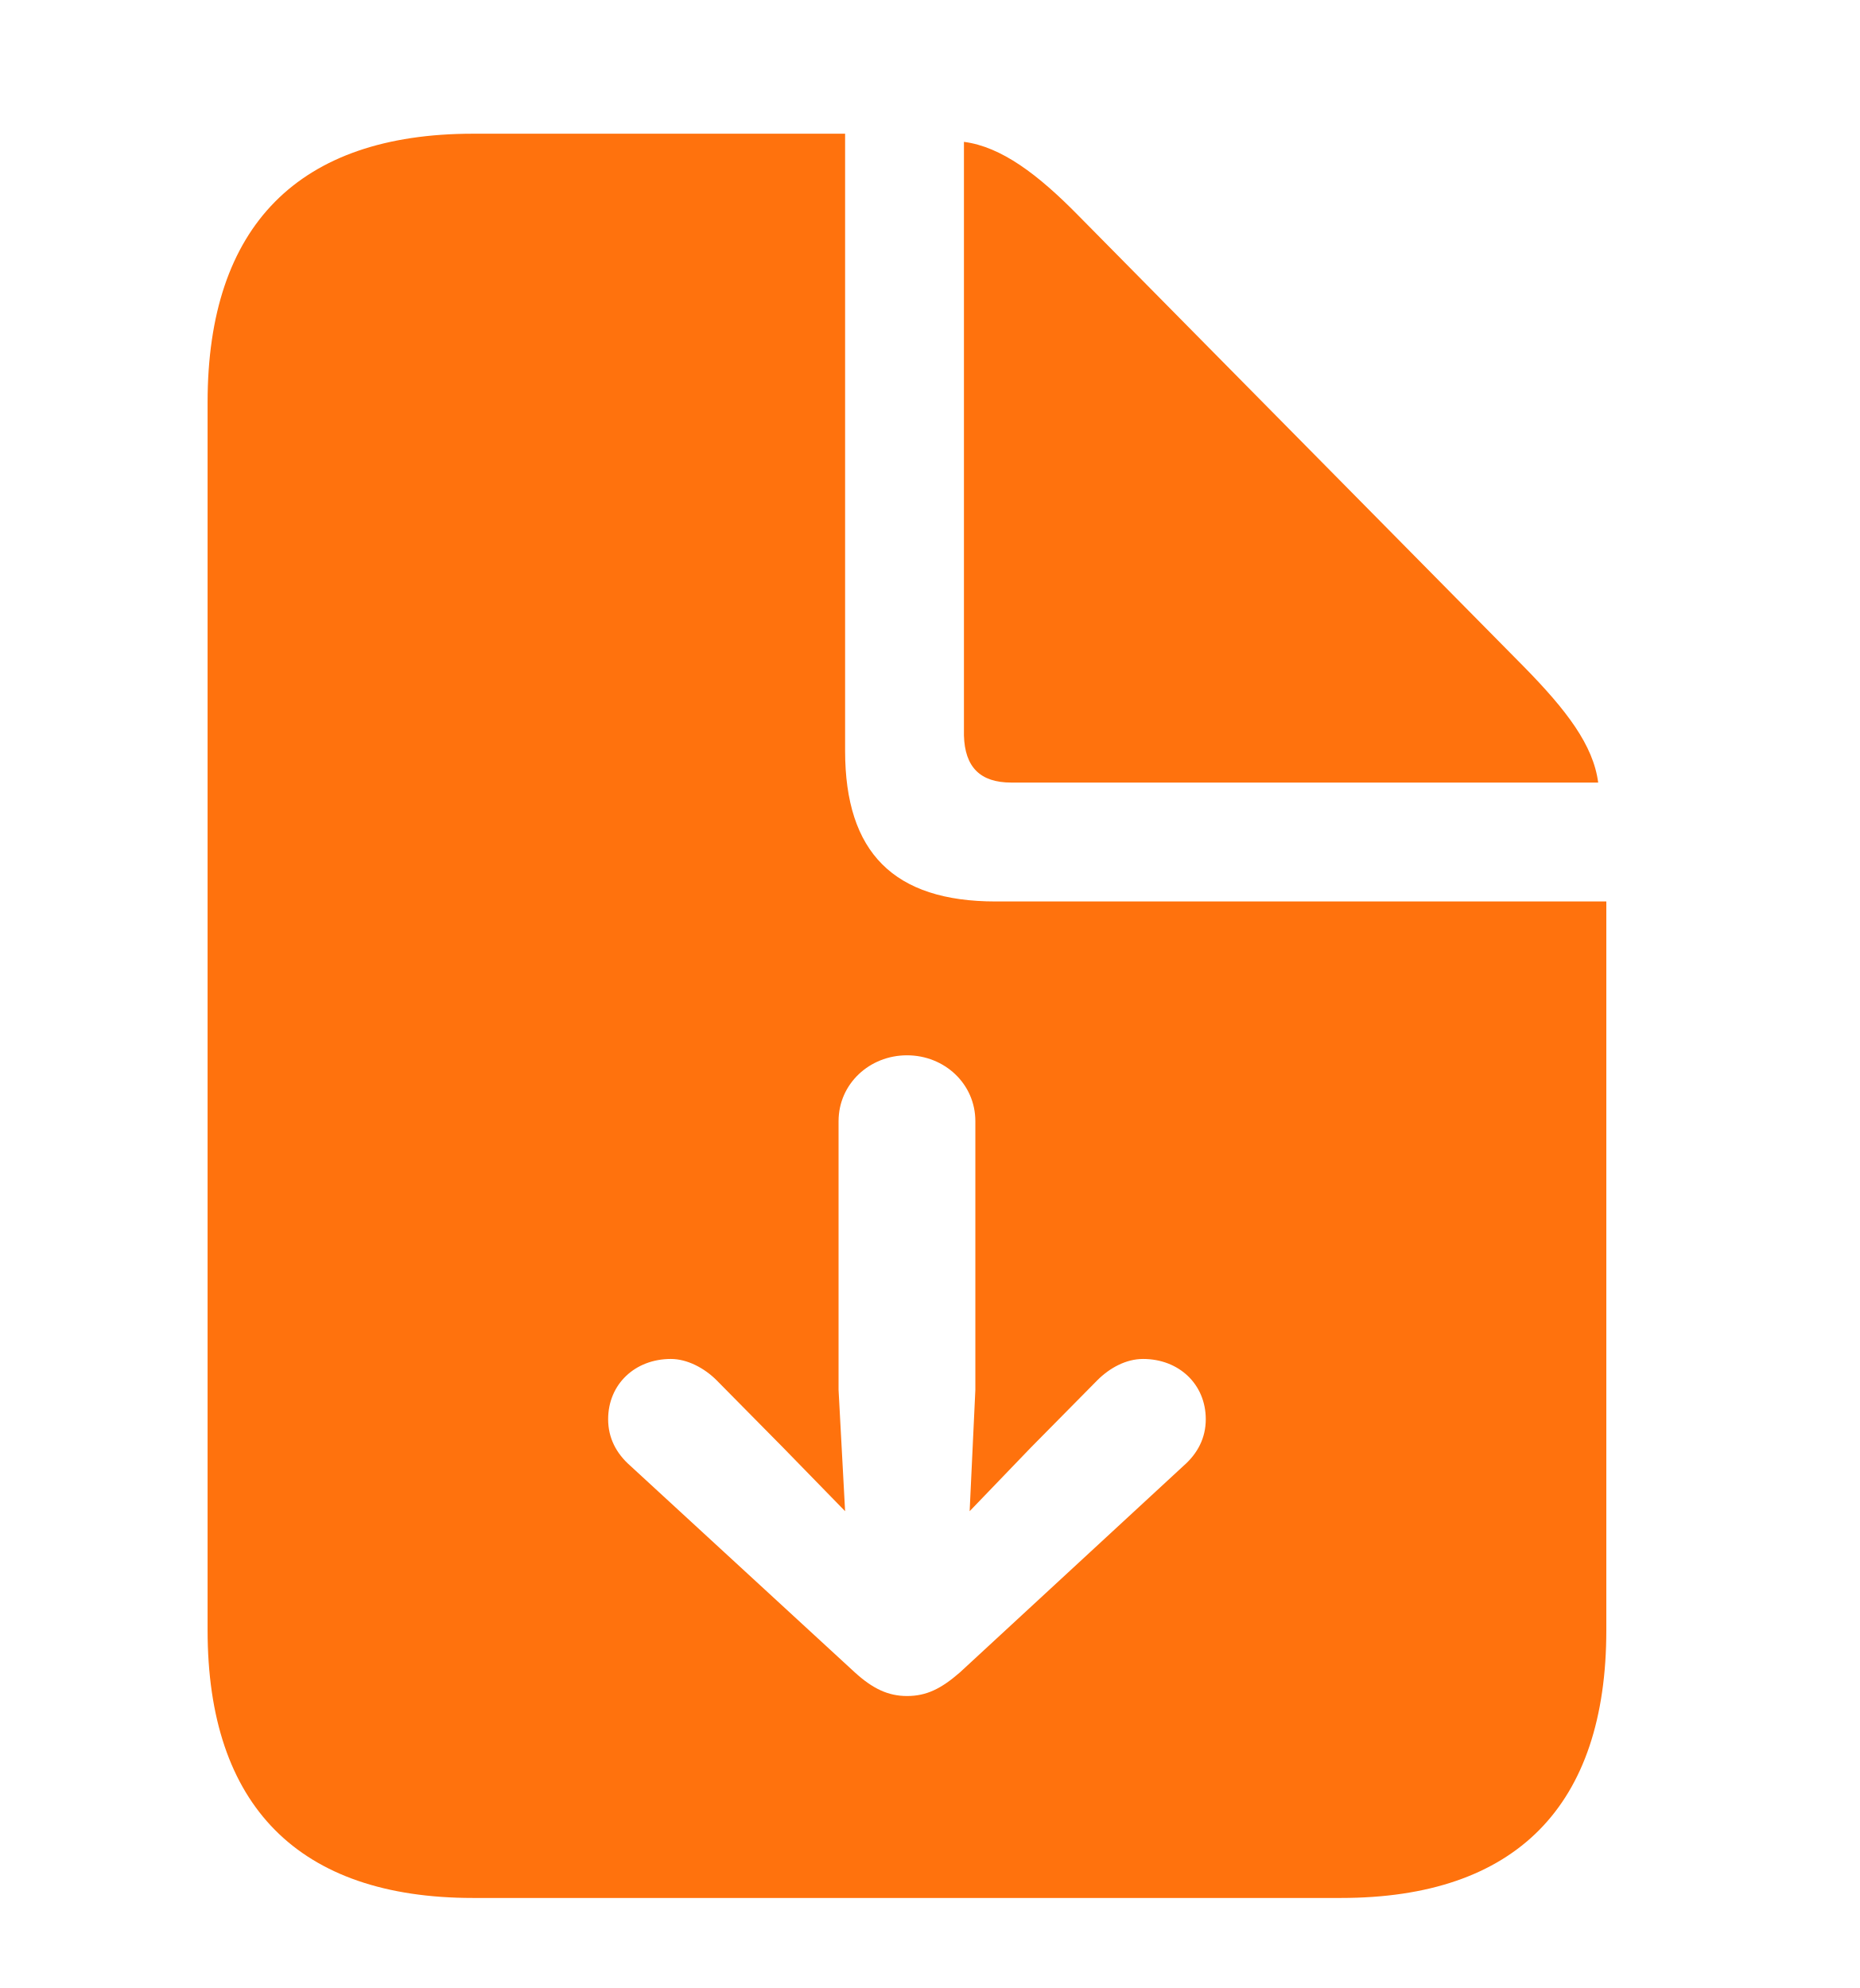
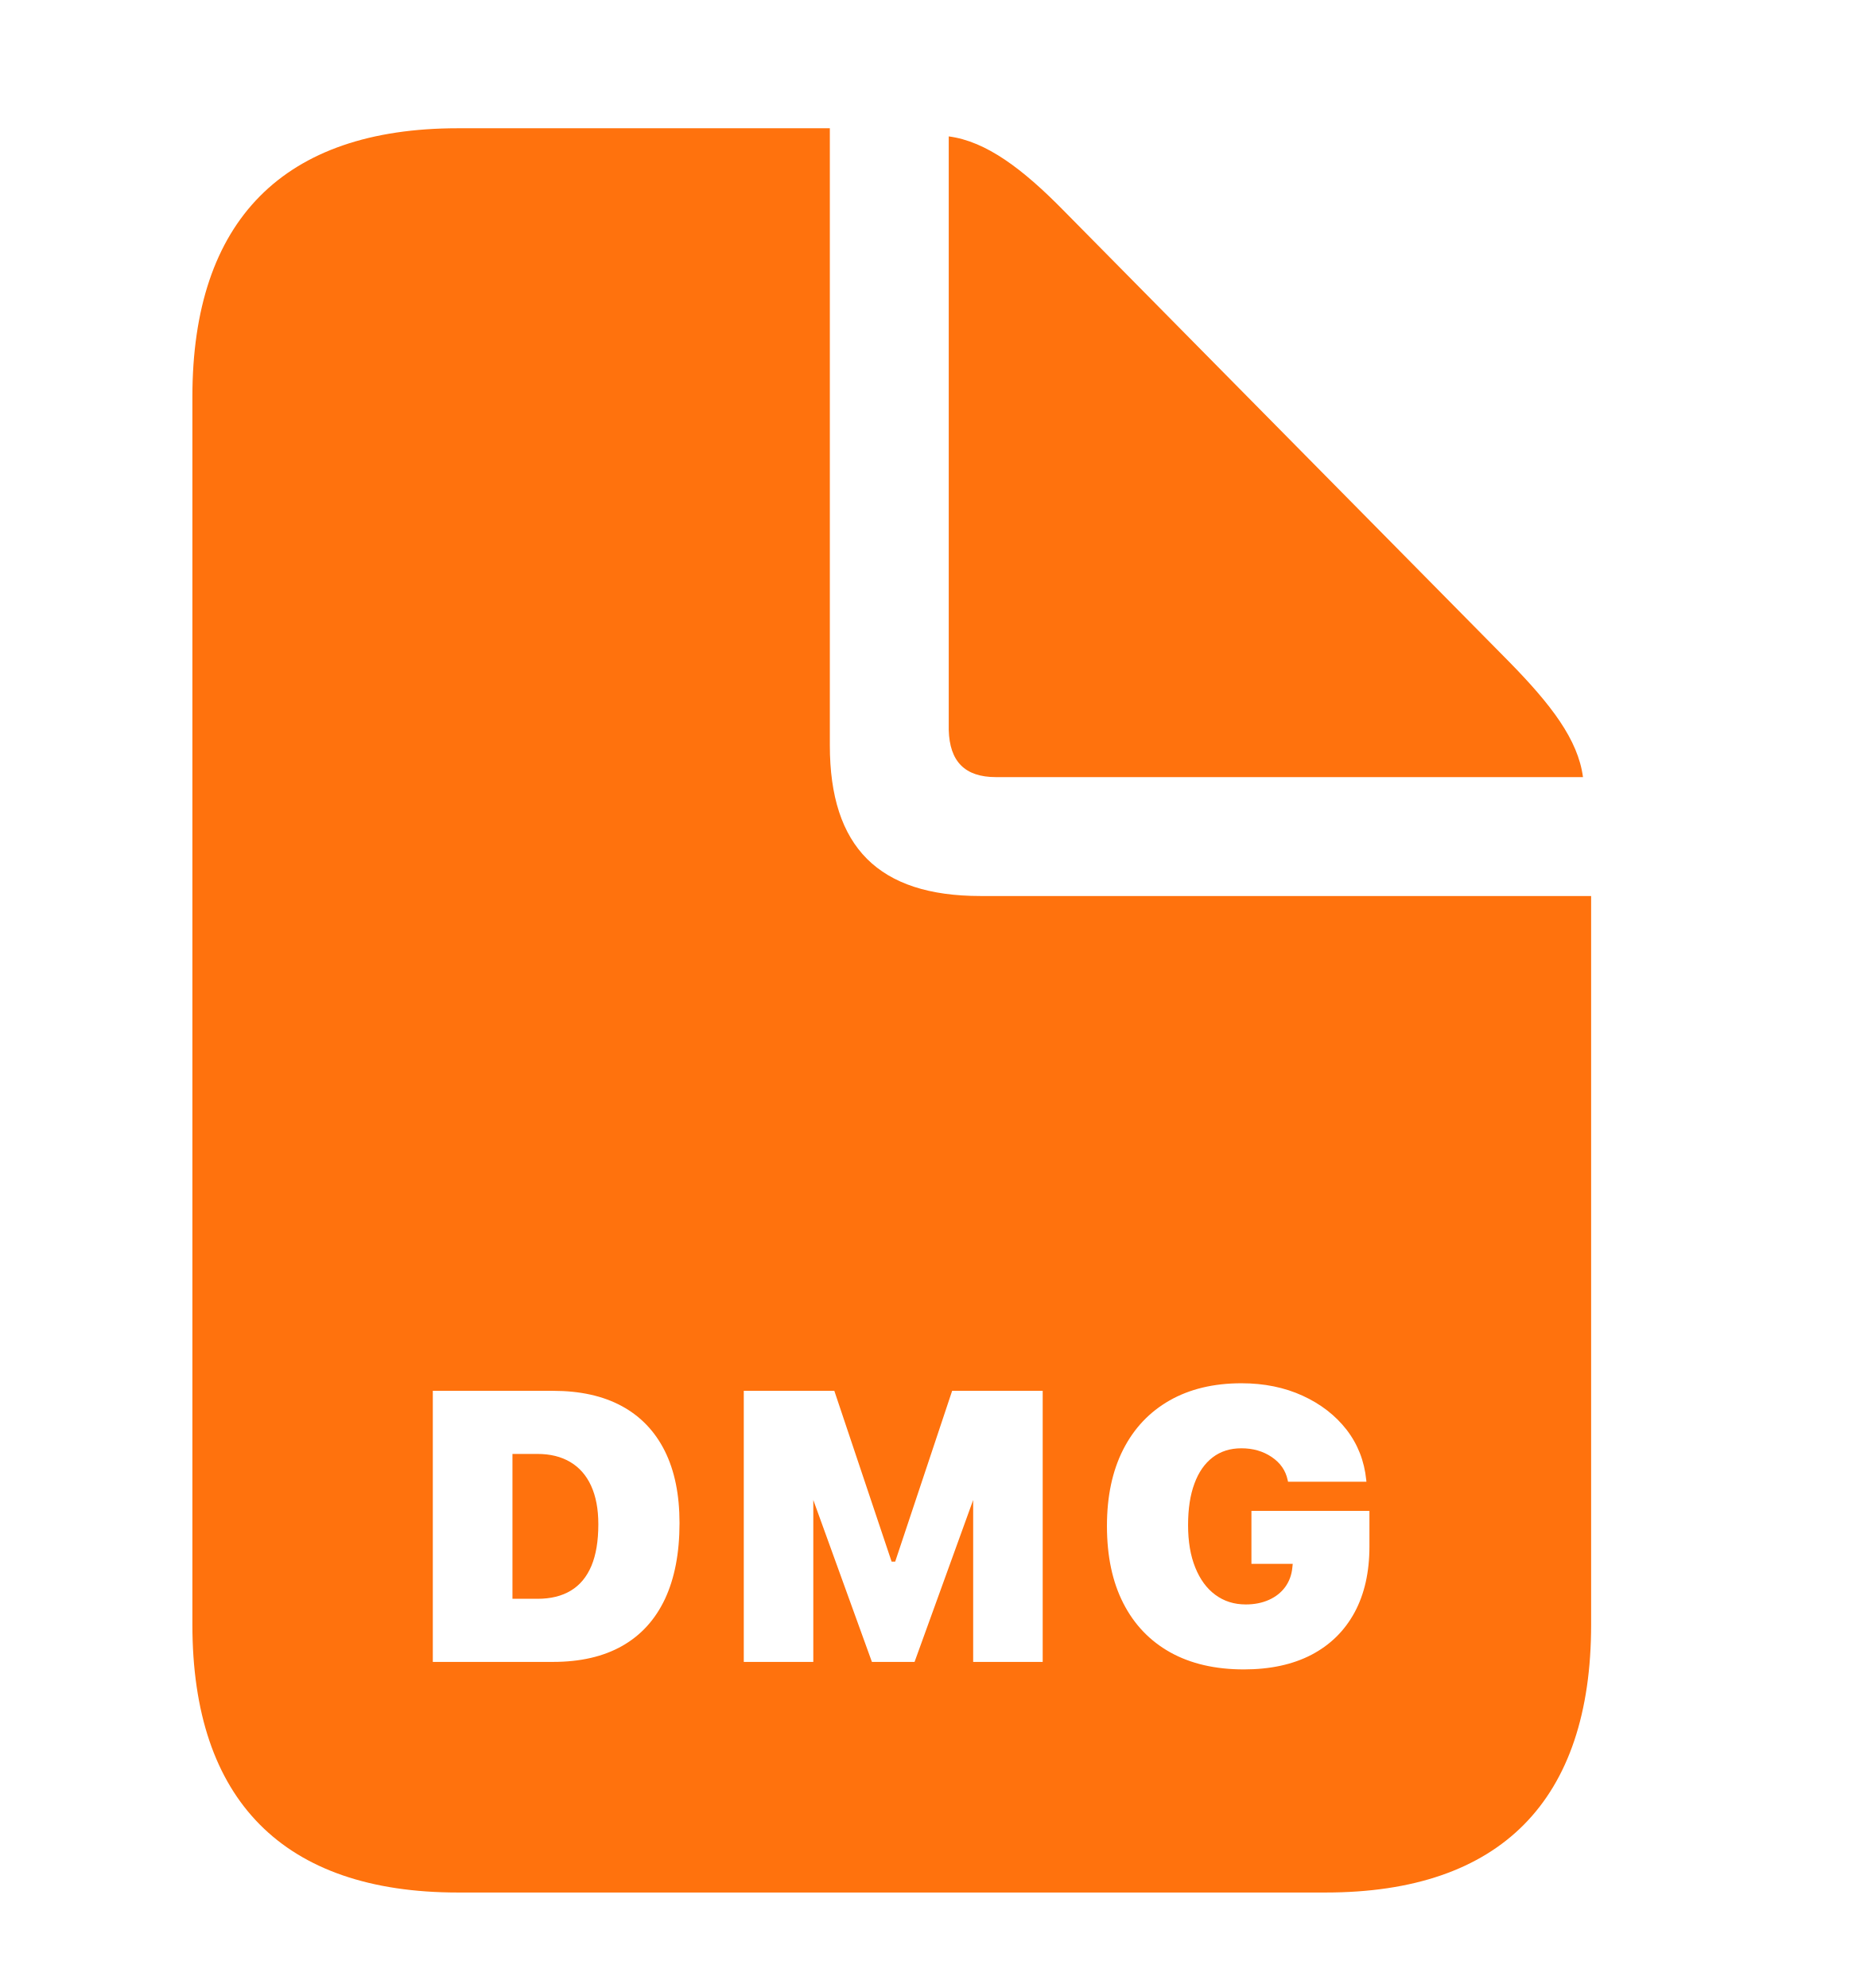
<svg xmlns="http://www.w3.org/2000/svg" width="29px" height="31px" viewBox="0 0 29 31" version="1.1">
  <g id="icons/download_dark" stroke="none" stroke-width="1" fill="none" fill-rule="evenodd">
-     <path d="M7.376,29.596 L20.909,29.596 C23.639,29.596 25.048,28.161 25.048,25.419 L25.048,14.057 L15.526,14.057 C13.939,14.057 13.178,13.295 13.178,11.708 L13.178,2.085 L7.376,2.085 C4.659,2.085 3.237,3.52 3.237,6.274 L3.237,25.419 C3.237,28.161 4.659,29.596 7.376,29.596 Z M15.768,12.203 L24.921,12.203 C24.845,11.619 24.426,11.073 23.766,10.4 L16.821,3.367 C16.187,2.72 15.615,2.288 15.031,2.212 L15.031,11.467 C15.044,11.962 15.285,12.203 15.768,12.203 Z M14.143,16.456 C14.727,16.456 15.209,16.9 15.209,17.484 L15.209,21.674 L15.12,23.565 L16.072,22.575 L17.113,21.521 C17.304,21.331 17.558,21.191 17.824,21.191 C18.383,21.191 18.802,21.585 18.802,22.131 C18.802,22.423 18.675,22.664 18.459,22.854 L14.968,26.079 C14.676,26.333 14.447,26.447 14.143,26.447 C13.851,26.447 13.609,26.333 13.33,26.079 L9.826,22.854 C9.61,22.664 9.483,22.423 9.483,22.131 C9.483,21.585 9.902,21.191 10.461,21.191 C10.715,21.191 10.981,21.331 11.172,21.521 L12.213,22.575 L13.178,23.565 L13.076,21.674 L13.076,17.484 C13.076,16.9 13.559,16.456 14.143,16.456 Z" id="Shape" fill="#FF720D" fill-rule="nonzero" />
+     <path d="M12.94,2 L12.94,11.623 C12.94,13.21 13.702,13.972 15.289,13.972 L24.811,13.972 L24.811,25.334 C24.811,28.076 23.401,29.511 20.672,29.511 L7.139,29.511 C4.422,29.511 3,28.076 3,25.334 L3,6.189 C3,3.435 4.422,2 7.139,2 L12.94,2 Z M19.358,21.57 C18.925,21.57 18.551,21.66 18.238,21.838 C17.924,22.017 17.683,22.272 17.514,22.604 C17.345,22.937 17.261,23.333 17.261,23.794 C17.261,24.267 17.346,24.667 17.516,25 C17.686,25.333 17.93,25.588 18.248,25.766 C18.566,25.943 18.949,26.032 19.396,26.032 C19.807,26.032 20.158,25.956 20.45,25.804 C20.742,25.651 20.965,25.432 21.121,25.146 C21.276,24.86 21.354,24.517 21.354,24.116 L21.354,23.56 L19.514,23.56 L19.514,24.386 L20.158,24.386 L20.152,24.444 C20.141,24.56 20.103,24.661 20.04,24.748 C19.976,24.834 19.892,24.901 19.786,24.948 C19.681,24.995 19.561,25.019 19.426,25.019 C19.244,25.019 19.086,24.969 18.951,24.869 C18.816,24.77 18.712,24.627 18.638,24.443 C18.563,24.258 18.526,24.038 18.526,23.782 C18.526,23.526 18.559,23.312 18.625,23.135 C18.69,22.957 18.785,22.821 18.909,22.726 C19.033,22.631 19.183,22.584 19.358,22.584 C19.538,22.584 19.695,22.629 19.83,22.72 C19.965,22.811 20.048,22.931 20.079,23.079 L20.085,23.105 L21.307,23.105 L21.304,23.076 C21.274,22.781 21.172,22.521 20.998,22.295 C20.823,22.07 20.594,21.893 20.312,21.764 C20.03,21.635 19.712,21.57 19.358,21.57 Z M8.624,21.688 L6.749,21.688 L6.749,25.915 L8.624,25.915 C9.05,25.915 9.409,25.832 9.702,25.666 C9.995,25.5 10.217,25.256 10.369,24.934 C10.52,24.611 10.596,24.217 10.596,23.75 C10.596,23.305 10.519,22.932 10.366,22.625 C10.212,22.318 9.989,22.085 9.696,21.926 C9.403,21.767 9.046,21.688 8.624,21.688 Z M13.01,21.688 L11.598,21.688 L11.598,25.915 L12.682,25.915 L12.682,23.39 L13.596,25.915 L14.261,25.915 L15.175,23.39 L15.175,25.915 L16.259,25.915 L16.259,21.688 L14.847,21.688 L13.959,24.351 L13.903,24.351 L13.01,21.688 Z M8.381,22.672 C8.58,22.672 8.75,22.714 8.892,22.798 C9.034,22.882 9.142,23.005 9.217,23.168 C9.292,23.332 9.33,23.531 9.33,23.768 C9.33,24.031 9.294,24.246 9.222,24.418 C9.149,24.59 9.043,24.718 8.902,24.803 C8.762,24.888 8.588,24.931 8.381,24.931 L7.991,24.931 L7.991,22.672 L8.381,22.672 Z M14.794,2.127 C15.378,2.203 15.949,2.635 16.584,3.282 L23.528,10.315 C24.188,10.988 24.607,11.534 24.684,12.118 L15.53,12.118 C15.048,12.118 14.807,11.877 14.794,11.382 L14.794,2.127 Z" id="Combined-Shape" fill="#FF720D" fill-rule="nonzero" />
  </g>
</svg>
